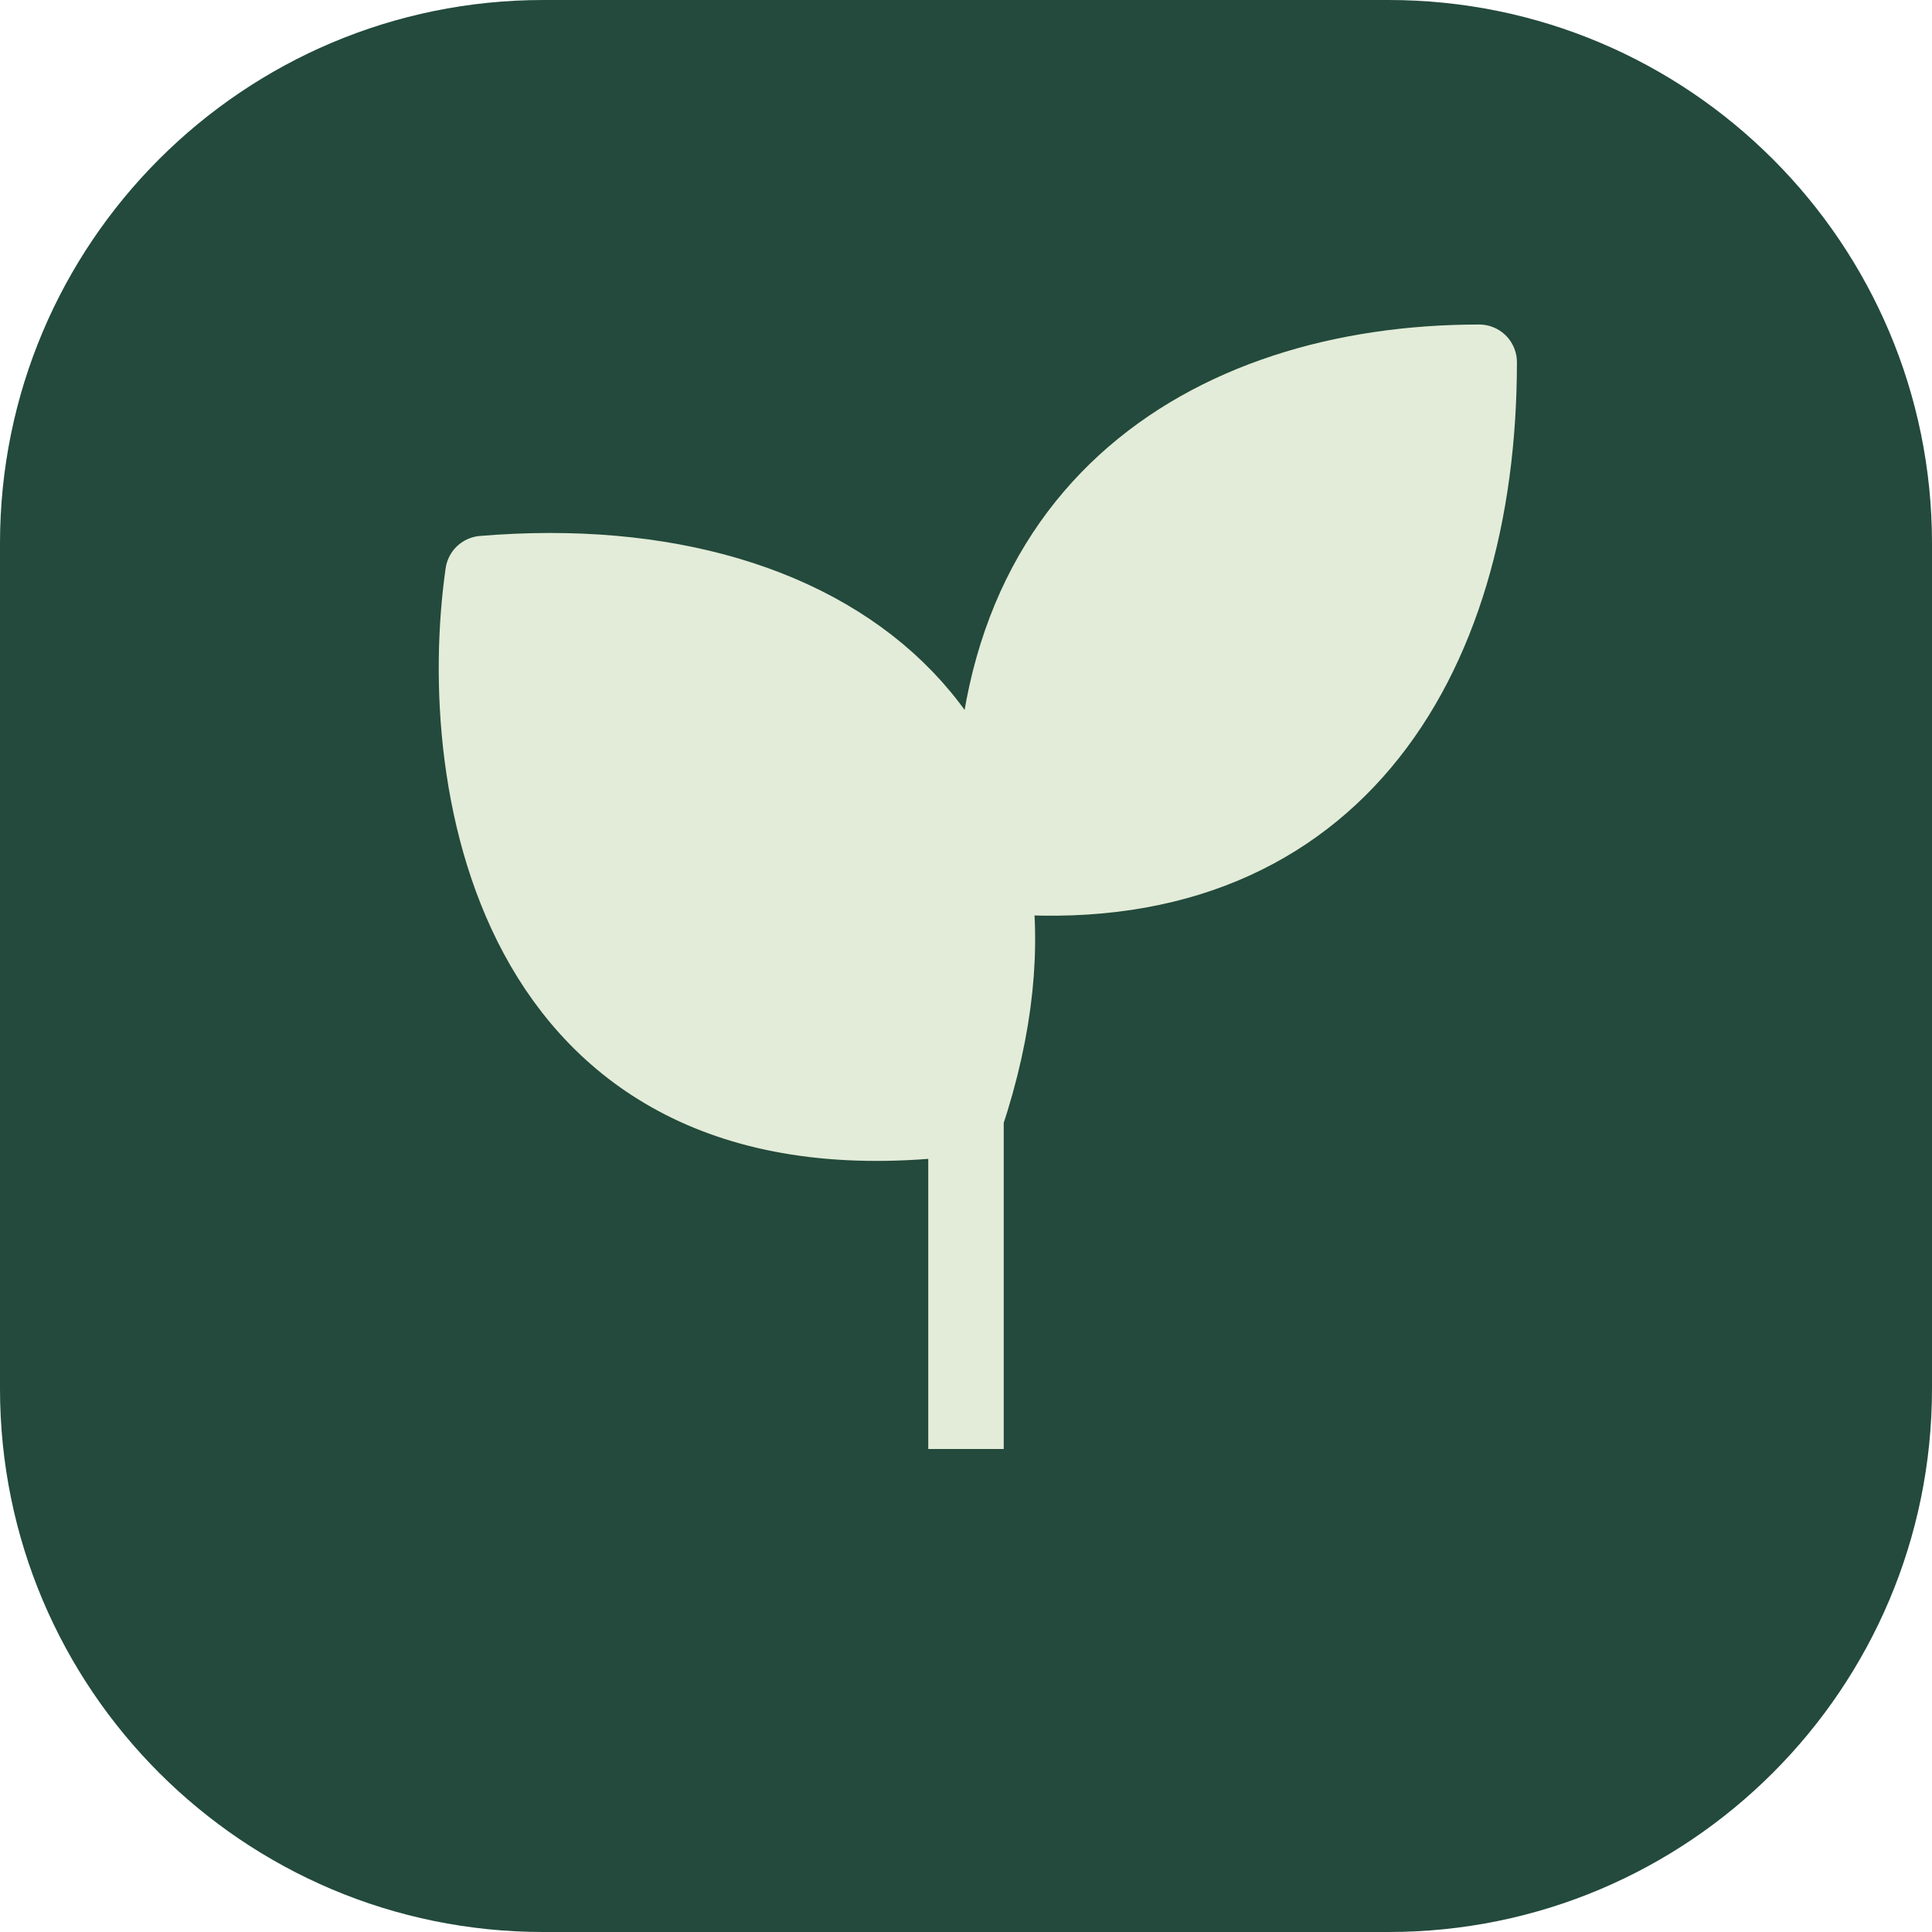
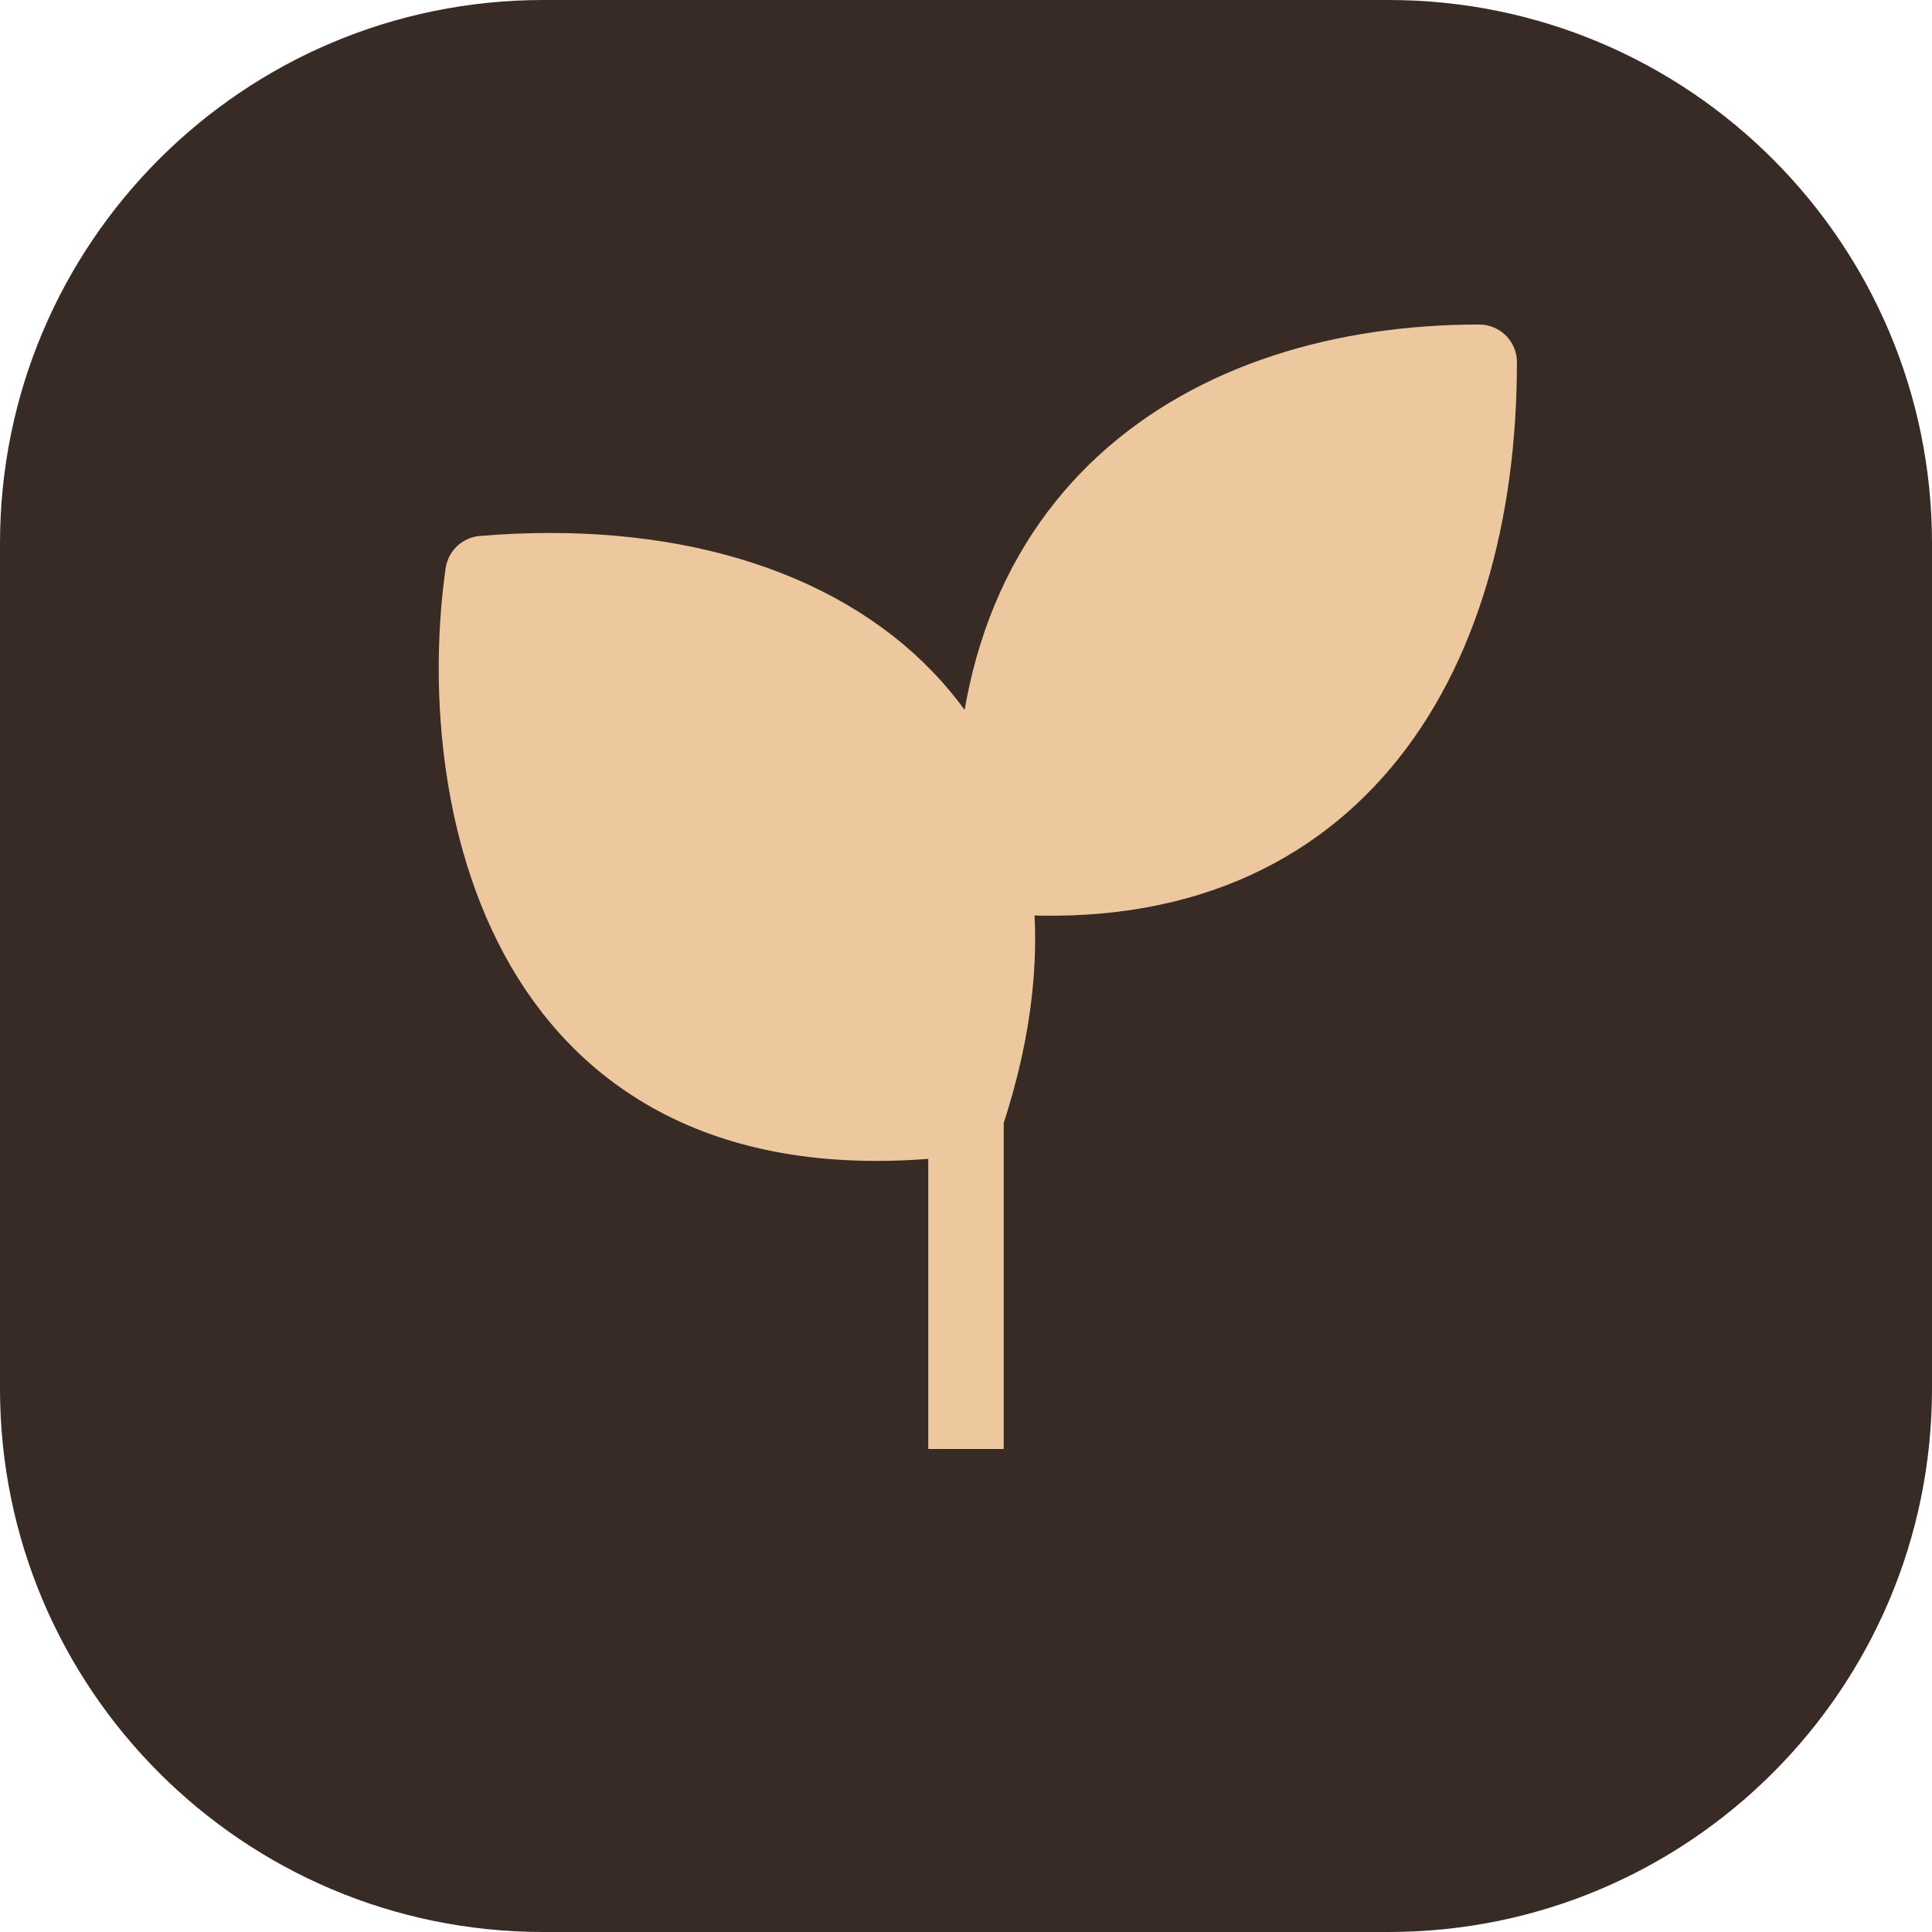
<svg xmlns="http://www.w3.org/2000/svg" viewBox="0 0 64 64">
-   <rect width="64" height="64" rx="18" fill="#234a3c" />
-   <path d="M32 48V29M32 37C17 39 15 26 16 19c12-1 20 6 16 18ZM33 29c-1-12 7-17 16-17 0 10-5 18-16 17Z" fill="#e3ecd8" stroke="#e3ecd8" stroke-width="2.5" stroke-linejoin="round" />
+   <rect width="64" height="64" rx="18" fill="#382b25" />
+   <path d="M32 48V29M32 37C17 39 15 26 16 19c12-1 20 6 16 18ZM33 29c-1-12 7-17 16-17 0 10-5 18-16 17Z" fill="#edc89e" stroke="#edc89e" stroke-width="2.5" stroke-linejoin="round" />
</svg>
